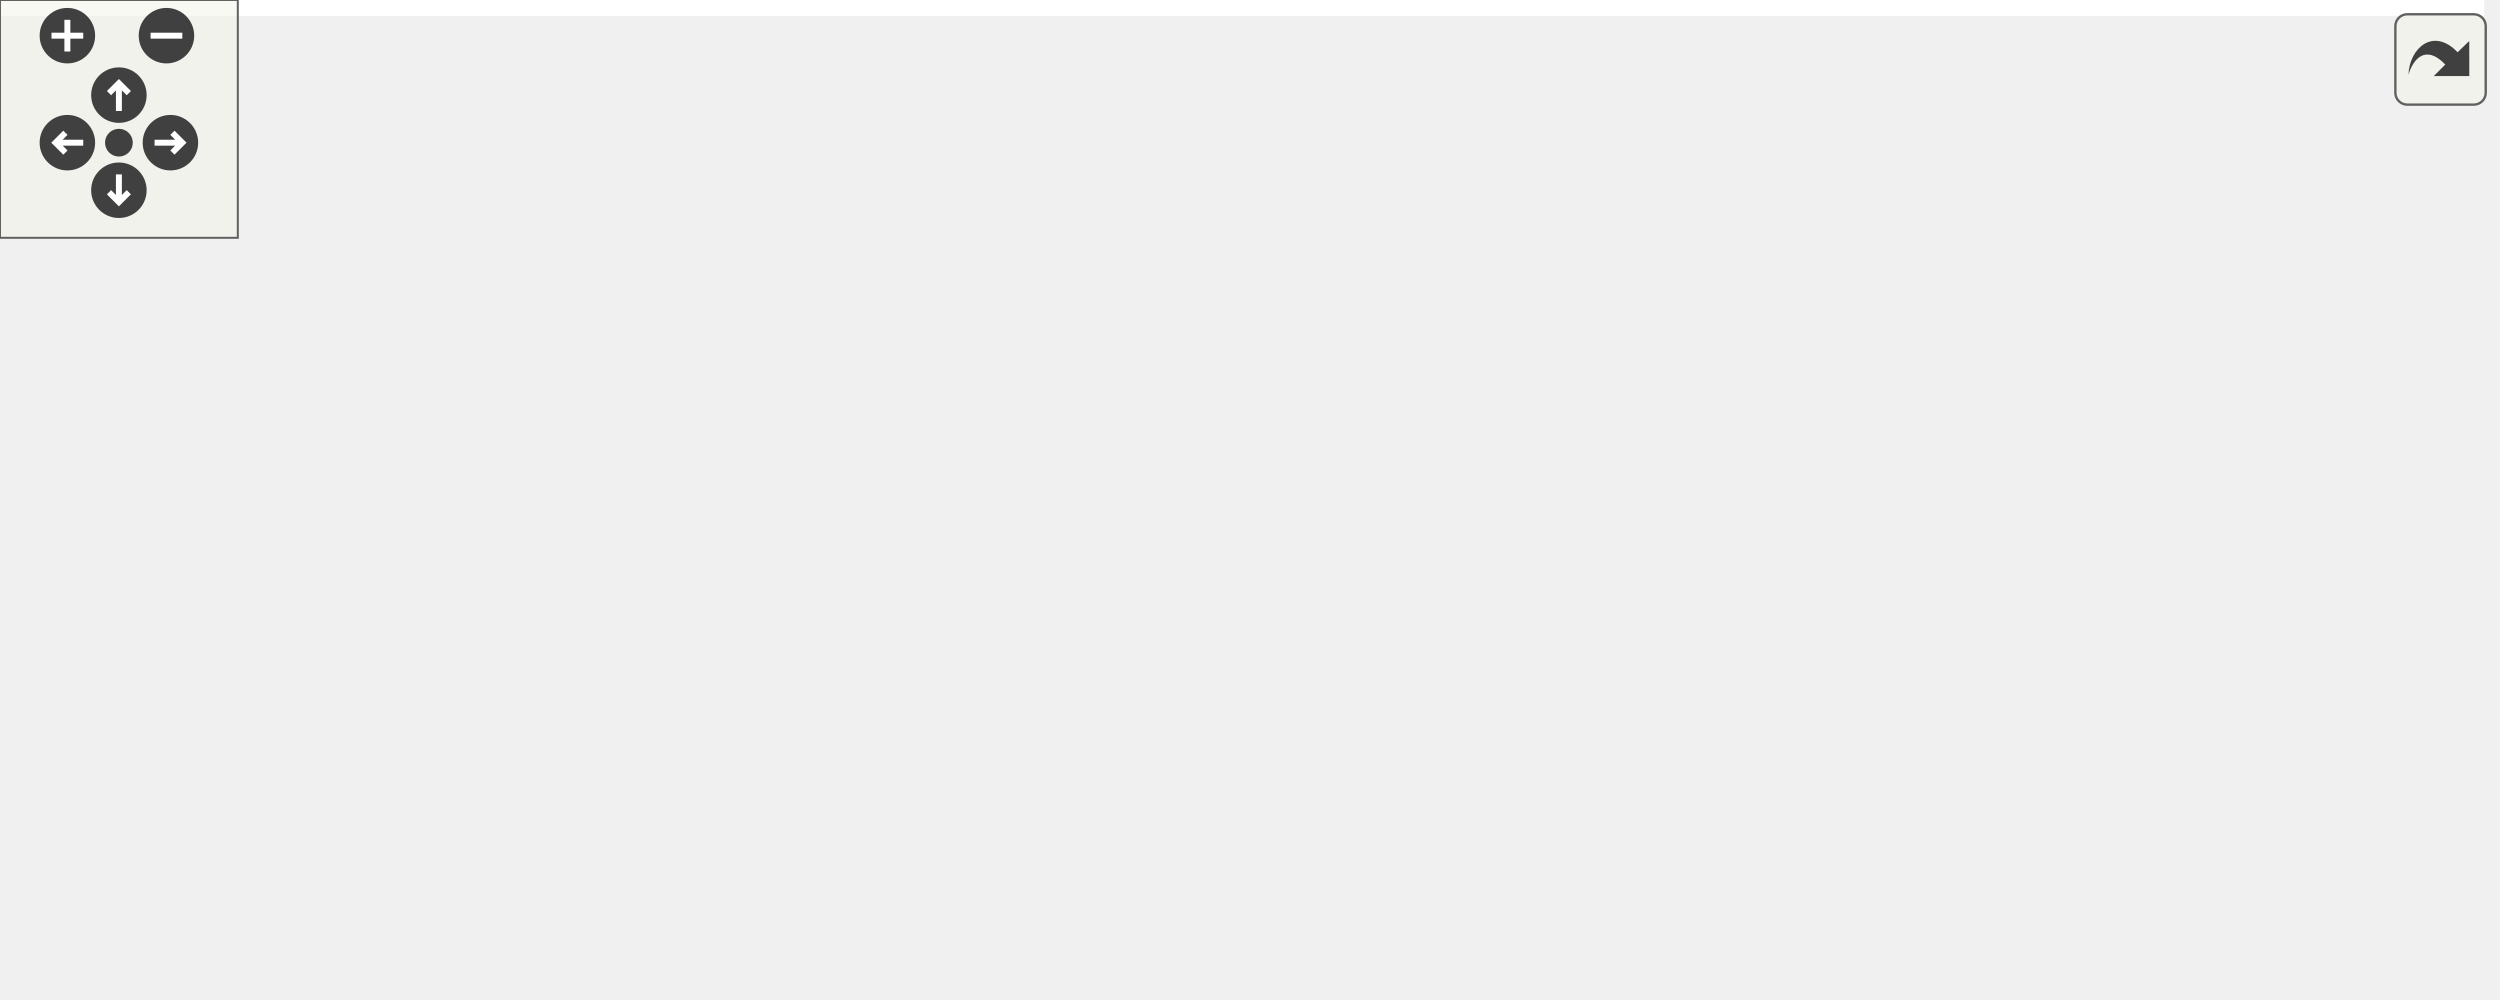
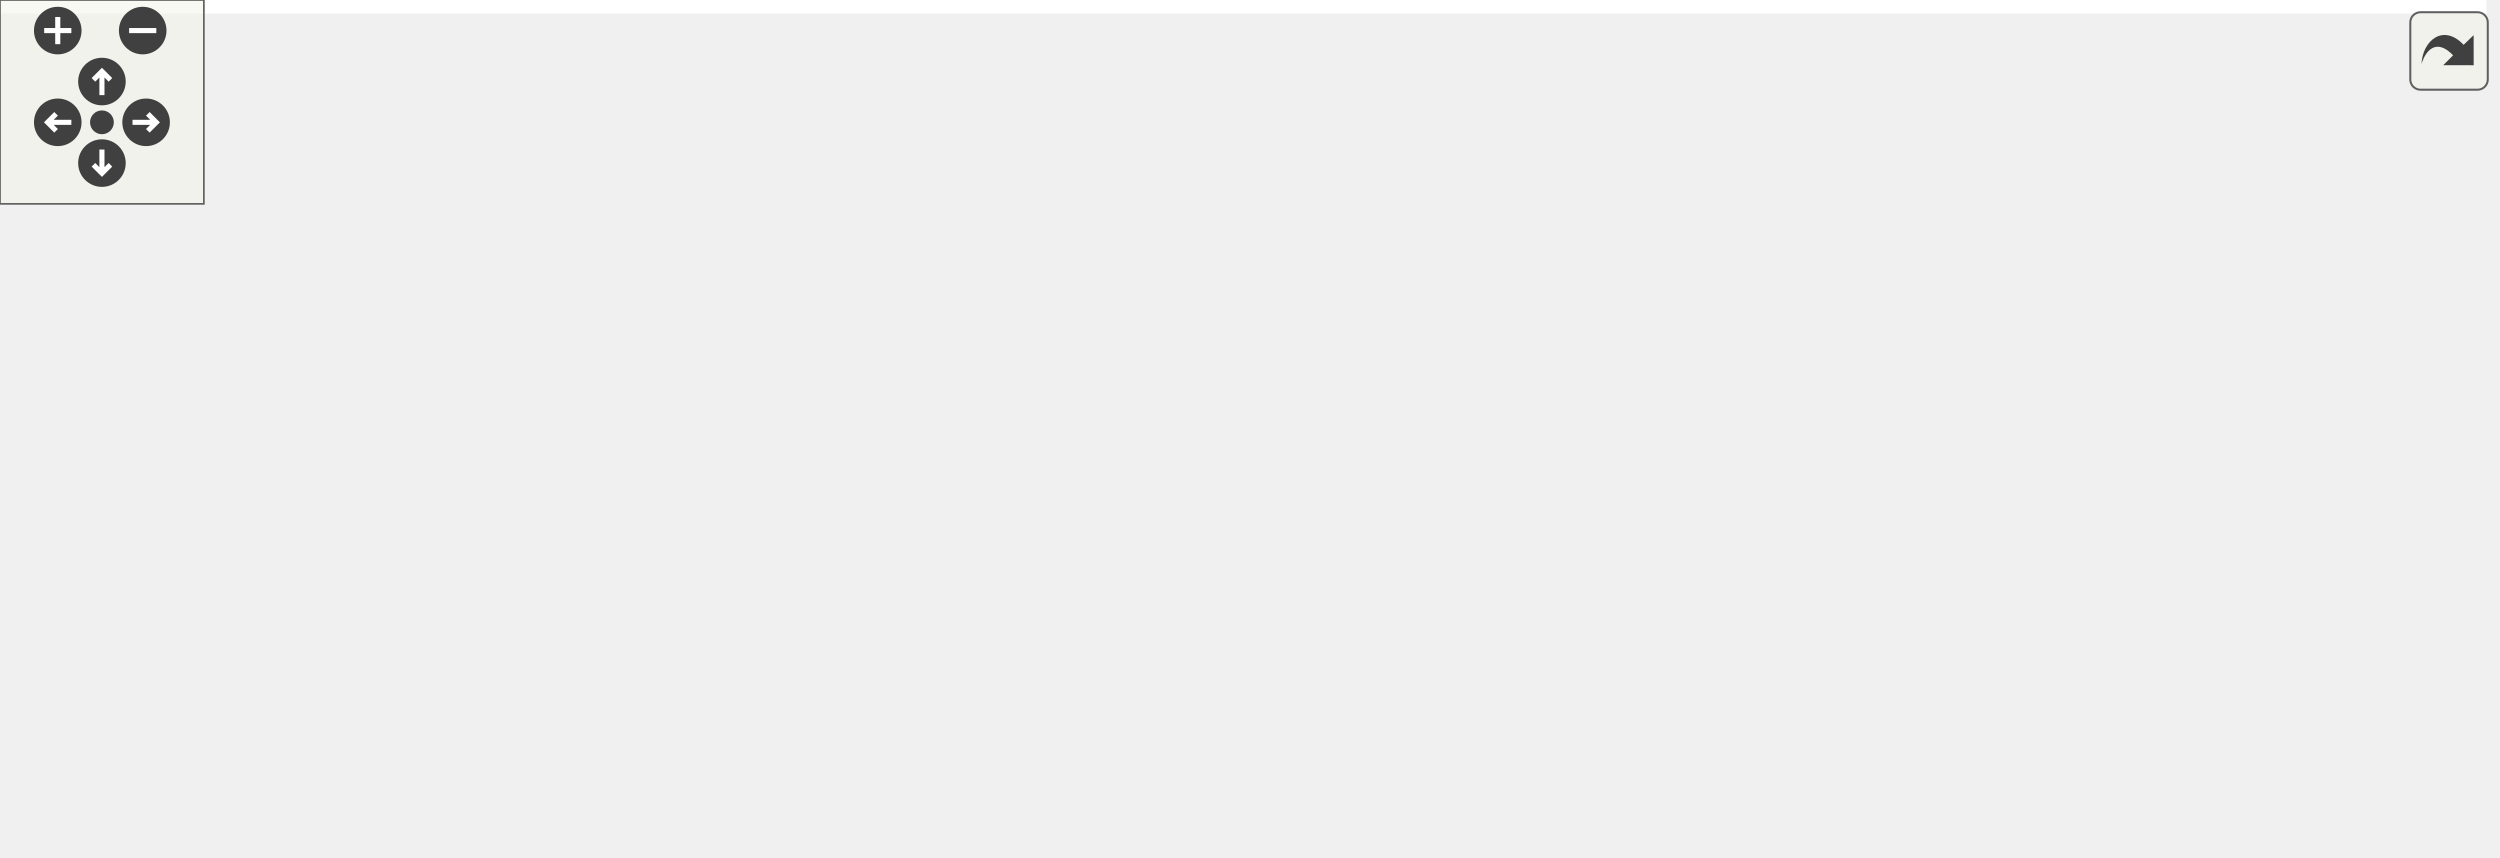
<svg xmlns="http://www.w3.org/2000/svg" xmlns:xlink="http://www.w3.org/1999/xlink" id="main" version="1.1" xml:space="preserve">
  <style type="text/css">
.edge:hover path { stroke: red; }
.edge:hover polygon { stroke: red; fill: red; }
</style>
  <defs>
    <circle id="rim" cx="0" cy="0" r="7" />
    <circle id="rim2" cx="0" cy="0" r="3.5" />
    <g id="zoomPlus">
      <use xlink:href="#rim" fill="#404040">
        <set attributeName="fill" to="#808080" begin="zoomplus.mouseover" end="zoomplus.mouseout" />
      </use>
      <path d="M-4,0h8M0,-4v8" fill="none" stroke="white" stroke-width="1.5" pointer-events="none" />
    </g>
    <g id="zoomMin">
      <use xlink:href="#rim" fill="#404040">
        <set attributeName="fill" to="#808080" begin="zoomminus.mouseover" end="zoomminus.mouseout" />
      </use>
      <path d="M-4,0h8" fill="none" stroke="white" stroke-width="1.5" pointer-events="none" />
    </g>
    <g id="dirArrow">
      <path fill="none" stroke="white" stroke-width="1.5" d="M0,-3.0v7 M-2.5,-0.5L0,-3.0L2.5,-0.5" />
    </g>
    <g id="resetDef">
      <use xlink:href="#rim2" fill="#404040">
        <set attributeName="fill" to="#808080" begin="reset.mouseover" end="reset.mouseout" />
      </use>
    </g>
  </defs>
  <svg id="graph" class="graph">
    <g id="viewport">
-       <polygon fill="white" stroke="none" points="-4,4 -4,-192 626.781,-192 626.781,4 -4,4" />
+       <polygon fill="white" stroke="none" points="-4,4 -4,-192 731.771,-192 731.771,4 -4,4" />
      <g id="node1" class="node">
-         <polygon fill="#bfbfbf" stroke="black" points="259,-168.5 259,-187.5 352,-187.5 352,-168.5 259,-168.5" />
-         <text text-anchor="middle" x="305.5" y="-175.5" font-family="Helvetica,sans-Serif" font-size="10.00">spec/spec_utils.h</text>
+         <polygon fill="#bfbfbf" stroke="black" points="386.771,-168.5 386.771,-187.5 479.771,-187.5 479.771,-168.5 386.771,-168.5" />
+         <text text-anchor="middle" x="433.271" y="-175.5" font-family="Helvetica,sans-Serif" font-size="10.00">spec/spec_utils.h</text>
      </g>
      <g id="node2" class="node">
        <g id="a_node2">
          <a xlink:href="process_8c.html" target="_top" xlink:title="implementation of ceptr processing: instructions and run tree reduction ">
-             <polygon fill="white" stroke="black" points="119.5,-112.5 119.5,-131.5 195.5,-131.5 195.5,-112.5 119.5,-112.5" />
-             <text text-anchor="middle" x="157.5" y="-119.5" font-family="Helvetica,sans-Serif" font-size="10.00">src/process.c</text>
+             <polygon fill="white" stroke="black" points="85.271,-112.5 85.271,-131.5 161.271,-131.5 161.271,-112.5 85.271,-112.5" />
+             <text text-anchor="middle" x="123.271" y="-119.5" font-family="Helvetica,sans-Serif" font-size="10.00">src/process.c</text>
          </a>
        </g>
      </g>
      <g id="edge1" class="edge">
-         <path fill="none" stroke="midnightblue" d="M272.353,-164.906C244.528,-154.754 205.48,-140.506 180.841,-131.516" />
-         <polygon fill="midnightblue" stroke="midnightblue" points="271.455,-168.304 282.049,-168.444 273.854,-161.728 271.455,-168.304" />
+         <path fill="none" stroke="midnightblue" d="M376.728,-167.657C323.43,-158.771 241.353,-144.886 170.271,-132 167.409,-131.481 164.452,-130.936 161.478,-130.382" />
+         <polygon fill="midnightblue" stroke="midnightblue" points="376.225,-171.121 386.664,-169.311 377.375,-164.216 376.225,-171.121" />
      </g>
      <g id="node3" class="node">
        <g id="a_node3">
          <a xlink:href="def__spec_8h.html" target="_top" xlink:title="spec/def_spec.h">
-             <polygon fill="white" stroke="black" points="0,-56.5 0,-75.5 89,-75.5 89,-56.5 0,-56.5" />
-             <text text-anchor="middle" x="44.5" y="-63.5" font-family="Helvetica,sans-Serif" font-size="10.00">spec/def_spec.h</text>
+             <polygon fill="white" stroke="black" points="179.771,-112.5 179.771,-131.5 268.771,-131.5 268.771,-112.5 179.771,-112.5" />
+             <text text-anchor="middle" x="224.271" y="-119.5" font-family="Helvetica,sans-Serif" font-size="10.00">spec/def_spec.h</text>
          </a>
        </g>
      </g>
      <g id="edge2" class="edge">
-         <path fill="none" stroke="midnightblue" d="M286.535,-162.329C266.941,-147.78 235.004,-125.732 204.5,-112 166.61,-94.943 120.722,-82.837 87.821,-75.509" />
-         <polygon fill="midnightblue" stroke="midnightblue" points="284.529,-165.199 294.62,-168.428 288.745,-159.611 284.529,-165.199" />
+         <path fill="none" stroke="midnightblue" d="M390.287,-165.894C350.818,-155.697 293.171,-140.802 257.232,-131.516" />
+         <polygon fill="midnightblue" stroke="midnightblue" points="389.596,-169.331 400.154,-168.444 391.347,-162.553 389.596,-169.331" />
      </g>
      <g id="node5" class="node">
        <g id="a_node5">
          <a xlink:href="http__example_8h.html" target="_top" xlink:title="spec/http_example.h">
-             <polygon fill="white" stroke="black" points="252,-112.5 252,-131.5 359,-131.5 359,-112.5 252,-112.5" />
-             <text text-anchor="middle" x="305.5" y="-119.5" font-family="Helvetica,sans-Serif" font-size="10.00">spec/http_example.h</text>
+             <polygon fill="white" stroke="black" points="286.771,-112.5 286.771,-131.5 393.771,-131.5 393.771,-112.5 286.771,-112.5" />
+             <text text-anchor="middle" x="340.271" y="-119.5" font-family="Helvetica,sans-Serif" font-size="10.00">spec/http_example.h</text>
          </a>
        </g>
      </g>
      <g id="edge4" class="edge">
-         <path fill="none" stroke="midnightblue" d="M305.5,-157.805C305.5,-148.91 305.5,-138.78 305.5,-131.751" />
-         <polygon fill="midnightblue" stroke="midnightblue" points="302,-158.083 305.5,-168.083 309,-158.083 302,-158.083" />
-       </g>
-       <g id="node10" class="node">
-         <g id="a_node10">
-           <a xlink:href="profile__example_8h.html" target="_top" xlink:title="spec/profile_example.h">
-             <polygon fill="white" stroke="black" points="377,-112.5 377,-131.5 494,-131.5 494,-112.5 377,-112.5" />
-             <text text-anchor="middle" x="435.5" y="-119.5" font-family="Helvetica,sans-Serif" font-size="10.00">spec/profile_example.h</text>
-           </a>
-         </g>
-       </g>
-       <g id="edge14" class="edge">
-         <path fill="none" stroke="midnightblue" d="M335.585,-164.503C359.957,-154.38 393.64,-140.388 414.997,-131.516" />
-         <polygon fill="midnightblue" stroke="midnightblue" points="333.991,-161.375 326.099,-168.444 336.677,-167.84 333.991,-161.375" />
+         <path fill="none" stroke="midnightblue" d="M409.465,-163.177C392.352,-153.241 369.805,-140.149 355.176,-131.655" />
+         <polygon fill="midnightblue" stroke="midnightblue" points="407.923,-166.329 418.329,-168.324 411.438,-160.276 407.923,-166.329" />
+       </g>
+       <g id="node8" class="node">
+         <g id="a_node8">
+           <a xlink:href="semtrex__spec_8h.html" target="_top" xlink:title="spec/semtrex_spec.h">
+             <polygon fill="white" stroke="black" points="400.271,-56.5 400.271,-75.5 510.271,-75.5 510.271,-56.5 400.271,-56.5" />
+             <text text-anchor="middle" x="455.271" y="-63.5" font-family="Helvetica,sans-Serif" font-size="10.00">spec/semtrex_spec.h</text>
+           </a>
+         </g>
+       </g>
+       <g id="edge16" class="edge">
+         <path fill="none" stroke="midnightblue" d="M437.001,-158.348C441.82,-134.254 450.009,-93.308 453.552,-75.591" />
+         <polygon fill="midnightblue" stroke="midnightblue" points="433.526,-157.876 434.997,-168.368 440.39,-159.249 433.526,-157.876" />
+       </g>
+       <g id="node9" class="node">
+         <g id="a_node9">
+           <a xlink:href="receptor__spec_8h.html" target="_top" xlink:title="spec/receptor_spec.h">
+             <polygon fill="white" stroke="black" points="528.271,-56.5 528.271,-75.5 638.271,-75.5 638.271,-56.5 528.271,-56.5" />
+             <text text-anchor="middle" x="583.271" y="-63.5" font-family="Helvetica,sans-Serif" font-size="10.00">spec/receptor_spec.h</text>
+           </a>
+         </g>
+       </g>
+       <g id="edge17" class="edge">
+         <path fill="none" stroke="midnightblue" d="M445.366,-160.11C456.176,-145.914 473.078,-125.789 491.271,-112 512.384,-95.997 540.086,-83.378 559.555,-75.625" />
+         <polygon fill="midnightblue" stroke="midnightblue" points="442.325,-158.336 439.191,-168.456 447.952,-162.5 442.325,-158.336" />
      </g>
      <g id="node11" class="node">
        <g id="a_node11">
+           <a xlink:href="profile__example_8h.html" target="_top" xlink:title="spec/profile_example.h">
+             <polygon fill="white" stroke="black" points="499.771,-112.5 499.771,-131.5 616.771,-131.5 616.771,-112.5 499.771,-112.5" />
+             <text text-anchor="middle" x="558.271" y="-119.5" font-family="Helvetica,sans-Serif" font-size="10.00">spec/profile_example.h</text>
+           </a>
+         </g>
+       </g>
+       <g id="edge18" class="edge">
+         <path fill="none" stroke="midnightblue" d="M462.512,-164.368C485.92,-154.255 518.112,-140.349 538.557,-131.516" />
+         <polygon fill="midnightblue" stroke="midnightblue" points="460.869,-161.265 453.077,-168.444 463.645,-167.691 460.869,-161.265" />
+       </g>
+       <g id="node12" class="node">
+         <g id="a_node12">
          <a xlink:href="spec__utils_8c.html" target="_top" xlink:title="spec/spec_utils.c">
-             <polygon fill="white" stroke="black" points="512,-112.5 512,-131.5 605,-131.5 605,-112.5 512,-112.5" />
-             <text text-anchor="middle" x="558.5" y="-119.5" font-family="Helvetica,sans-Serif" font-size="10.00">spec/spec_utils.c</text>
-           </a>
-         </g>
-       </g>
-       <g id="edge16" class="edge">
-         <path fill="none" stroke="midnightblue" d="M355.418,-166.346C403.231,-156.141 474.448,-140.94 518.599,-131.516" />
-         <polygon fill="midnightblue" stroke="midnightblue" points="354.638,-162.933 345.589,-168.444 356.099,-169.779 354.638,-162.933" />
+             <polygon fill="white" stroke="black" points="634.771,-112.5 634.771,-131.5 727.771,-131.5 727.771,-112.5 634.771,-112.5" />
+             <text text-anchor="middle" x="681.271" y="-119.5" font-family="Helvetica,sans-Serif" font-size="10.00">spec/spec_utils.c</text>
+           </a>
+         </g>
+       </g>
+       <g id="edge20" class="edge">
+         <path fill="none" stroke="midnightblue" d="M482.496,-166.281C529.362,-156.077 598.97,-140.92 642.158,-131.516" />
+         <polygon fill="midnightblue" stroke="midnightblue" points="481.593,-162.896 472.567,-168.444 483.083,-169.736 481.593,-162.896" />
      </g>
      <g id="node4" class="node">
        <g id="a_node4">
          <a xlink:href="ceptr__specs_8c.html" target="_top" xlink:title="implements a main() entry point for running all the tests ">
-             <polygon fill="white" stroke="black" points="254.5,-0.5 254.5,-19.5 356.5,-19.5 356.5,-0.5 254.5,-0.5" />
-             <text text-anchor="middle" x="305.5" y="-7.5" font-family="Helvetica,sans-Serif" font-size="10.00">spec/ceptr_specs.c</text>
+             <polygon fill="white" stroke="black" points="216.271,-0.5 216.271,-19.5 318.271,-19.5 318.271,-0.5 216.271,-0.5" />
+             <text text-anchor="middle" x="267.271" y="-7.5" font-family="Helvetica,sans-Serif" font-size="10.00">spec/ceptr_specs.c</text>
          </a>
        </g>
      </g>
      <g id="edge3" class="edge">
-         <path fill="none" stroke="midnightblue" d="M95.687,-54.41C145.013,-44.204 218.695,-28.96 264.337,-19.516" />
-         <polygon fill="midnightblue" stroke="midnightblue" points="94.94,-50.99 85.856,-56.444 96.358,-57.845 94.94,-50.99" />
-       </g>
-       <g id="edge13" class="edge">
-         <path fill="none" stroke="midnightblue" d="M241.889,-112.219C199.616,-104.93 149.561,-92.994 136.5,-76 103.168,-32.631 193.221,-18.189 254.33,-13.386" />
-         <polygon fill="midnightblue" stroke="midnightblue" points="241.444,-115.693 251.883,-113.882 242.593,-108.788 241.444,-115.693" />
+         <path fill="none" stroke="midnightblue" d="M169.729,-111.612C106.306,-100.435 9.55,-82.469 4.271,-76 -1.35,-69.114 -1.46,-62.795 4.271,-56 30.814,-24.529 147.29,-15.066 216.015,-12.222" />
+         <polygon fill="midnightblue" stroke="midnightblue" points="169.148,-115.063 179.603,-113.345 170.358,-108.169 169.148,-115.063" />
+       </g>
+       <g id="edge15" class="edge">
+         <path fill="none" stroke="midnightblue" d="M276.715,-111.821C188.15,-98.993 38.249,-77.135 37.271,-76 31.465,-69.269 31.621,-62.862 37.271,-56 59.479,-29.025 155.412,-17.991 216.151,-13.649" />
+         <polygon fill="midnightblue" stroke="midnightblue" points="276.271,-115.293 286.669,-113.262 277.274,-108.365 276.271,-115.293" />
      </g>
      <g id="node6" class="node">
        <g id="a_node6">
          <a xlink:href="tree__spec_8h.html" target="_top" xlink:title="spec/tree_spec.h">
-             <polygon fill="white" stroke="black" points="145.5,-56.5 145.5,-75.5 237.5,-75.5 237.5,-56.5 145.5,-56.5" />
-             <text text-anchor="middle" x="191.5" y="-63.5" font-family="Helvetica,sans-Serif" font-size="10.00">spec/tree_spec.h</text>
+             <polygon fill="white" stroke="black" points="46.271,-56.5 46.271,-75.5 138.271,-75.5 138.271,-56.5 46.271,-56.5" />
+             <text text-anchor="middle" x="92.271" y="-63.5" font-family="Helvetica,sans-Serif" font-size="10.00">spec/tree_spec.h</text>
          </a>
        </g>
      </g>
      <g id="edge5" class="edge">
-         <path fill="none" stroke="midnightblue" d="M278.258,-108.096C256.96,-98.007 227.958,-84.27 209.479,-75.516" />
-         <polygon fill="midnightblue" stroke="midnightblue" points="276.901,-111.326 287.436,-112.444 279.897,-105 276.901,-111.326" />
+         <path fill="none" stroke="midnightblue" d="M291.045,-110.281C244.18,-100.077 174.571,-84.92 131.383,-75.516" />
+         <polygon fill="midnightblue" stroke="midnightblue" points="290.458,-113.736 300.974,-112.444 291.948,-106.896 290.458,-113.736" />
      </g>
      <g id="node7" class="node">
        <g id="a_node7">
          <a xlink:href="mtree__spec_8h.html" target="_top" xlink:title="spec/mtree_spec.h">
-             <polygon fill="white" stroke="black" points="255.5,-56.5 255.5,-75.5 355.5,-75.5 355.5,-56.5 255.5,-56.5" />
-             <text text-anchor="middle" x="305.5" y="-63.5" font-family="Helvetica,sans-Serif" font-size="10.00">spec/mtree_spec.h</text>
+             <polygon fill="white" stroke="black" points="156.271,-56.5 156.271,-75.5 256.271,-75.5 256.271,-56.5 156.271,-56.5" />
+             <text text-anchor="middle" x="206.271" y="-63.5" font-family="Helvetica,sans-Serif" font-size="10.00">spec/mtree_spec.h</text>
          </a>
        </g>
      </g>
      <g id="edge7" class="edge">
-         <path fill="none" stroke="midnightblue" d="M305.5,-101.805C305.5,-92.91 305.5,-82.78 305.5,-75.751" />
-         <polygon fill="midnightblue" stroke="midnightblue" points="302,-102.083 305.5,-112.083 309,-102.083 302,-102.083" />
-       </g>
-       <g id="node8" class="node">
-         <g id="a_node8">
-           <a xlink:href="receptor__spec_8h.html" target="_top" xlink:title="spec/receptor_spec.h">
-             <polygon fill="white" stroke="black" points="373.5,-56.5 373.5,-75.5 483.5,-75.5 483.5,-56.5 373.5,-56.5" />
-             <text text-anchor="middle" x="428.5" y="-63.5" font-family="Helvetica,sans-Serif" font-size="10.00">spec/receptor_spec.h</text>
-           </a>
-         </g>
+         <path fill="none" stroke="midnightblue" d="M309.594,-108.638C284.447,-98.504 249.516,-84.427 227.404,-75.516" />
+         <polygon fill="midnightblue" stroke="midnightblue" points="308.454,-111.952 319.038,-112.444 311.071,-105.459 308.454,-111.952" />
      </g>
      <g id="edge9" class="edge">
-         <path fill="none" stroke="midnightblue" d="M334.273,-108.368C357.307,-98.255 388.984,-84.349 409.101,-75.516" />
-         <polygon fill="midnightblue" stroke="midnightblue" points="332.739,-105.219 324.99,-112.444 335.553,-111.628 332.739,-105.219" />
-       </g>
-       <g id="node9" class="node">
-         <g id="a_node9">
+         <path fill="none" stroke="midnightblue" d="M367.751,-108.096C389.236,-98.007 418.492,-84.27 437.134,-75.516" />
+         <polygon fill="midnightblue" stroke="midnightblue" points="366.057,-105.025 358.493,-112.444 369.032,-111.361 366.057,-105.025" />
+       </g>
+       <g id="edge11" class="edge">
+         <path fill="none" stroke="midnightblue" d="M388.793,-110.217C434.71,-100.013 502.718,-84.901 544.947,-75.516" />
+         <polygon fill="midnightblue" stroke="midnightblue" points="387.777,-106.858 378.775,-112.444 389.296,-113.691 387.777,-106.858" />
+       </g>
+       <g id="node10" class="node">
+         <g id="a_node10">
          <a xlink:href="vmhost__spec_8h.html" target="_top" xlink:title="spec/vmhost_spec.h">
-             <polygon fill="white" stroke="black" points="502,-56.5 502,-75.5 609,-75.5 609,-56.5 502,-56.5" />
-             <text text-anchor="middle" x="555.5" y="-63.5" font-family="Helvetica,sans-Serif" font-size="10.00">spec/vmhost_spec.h</text>
-           </a>
-         </g>
-       </g>
-       <g id="edge11" class="edge">
-         <path fill="none" stroke="midnightblue" d="M355.123,-110.281C402.366,-100.077 472.536,-84.92 516.072,-75.516" />
-         <polygon fill="midnightblue" stroke="midnightblue" points="354.149,-106.911 345.113,-112.444 355.627,-113.753 354.149,-106.911" />
+             <polygon fill="white" stroke="black" points="274.771,-56.5 274.771,-75.5 381.771,-75.5 381.771,-56.5 274.771,-56.5" />
+             <text text-anchor="middle" x="328.271" y="-63.5" font-family="Helvetica,sans-Serif" font-size="10.00">spec/vmhost_spec.h</text>
+           </a>
+         </g>
+       </g>
+       <g id="edge13" class="edge">
+         <path fill="none" stroke="midnightblue" d="M336.071,-102.101C334.079,-93.136 331.795,-82.858 330.215,-75.751" />
+         <polygon fill="midnightblue" stroke="midnightblue" points="332.703,-103.08 338.289,-112.083 339.536,-101.562 332.703,-103.08" />
      </g>
      <g id="edge6" class="edge">
-         <path fill="none" stroke="midnightblue" d="M218.742,-52.096C240.04,-42.007 269.042,-28.27 287.521,-19.516" />
-         <polygon fill="midnightblue" stroke="midnightblue" points="217.103,-48.999 209.564,-56.444 220.099,-55.326 217.103,-48.999" />
+         <path fill="none" stroke="midnightblue" d="M129.745,-53.436C162.74,-43.255 210.026,-28.664 239.671,-19.516" />
+         <polygon fill="midnightblue" stroke="midnightblue" points="128.523,-50.151 120,-56.444 130.587,-56.839 128.523,-50.151" />
      </g>
      <g id="edge8" class="edge">
-         <path fill="none" stroke="midnightblue" d="M305.5,-45.804C305.5,-36.91 305.5,-26.78 305.5,-19.751" />
-         <polygon fill="midnightblue" stroke="midnightblue" points="302,-46.083 305.5,-56.083 309,-46.083 302,-46.083" />
+         <path fill="none" stroke="midnightblue" d="M223.738,-49.537C234.614,-39.909 248.214,-27.869 257.292,-19.834" />
+         <polygon fill="midnightblue" stroke="midnightblue" points="221.239,-47.075 216.071,-56.324 225.879,-52.316 221.239,-47.075" />
      </g>
      <g id="edge10" class="edge">
-         <path fill="none" stroke="midnightblue" d="M399.727,-52.368C376.693,-42.255 345.016,-28.349 324.899,-19.516" />
-         <polygon fill="midnightblue" stroke="midnightblue" points="398.447,-55.628 409.01,-56.444 401.261,-49.219 398.447,-55.628" />
+         <path fill="none" stroke="midnightblue" d="M415.469,-53.568C380.004,-43.381 328.905,-28.703 296.92,-19.516" />
+         <polygon fill="midnightblue" stroke="midnightblue" points="414.904,-57.047 425.481,-56.444 416.836,-50.319 414.904,-57.047" />
      </g>
      <g id="edge12" class="edge">
-         <path fill="none" stroke="midnightblue" d="M505.877,-54.282C458.634,-44.077 388.464,-28.92 344.928,-19.516" />
-         <polygon fill="midnightblue" stroke="midnightblue" points="505.373,-57.753 515.887,-56.444 506.851,-50.911 505.373,-57.753" />
-       </g>
-       <g id="edge15" class="edge">
-         <path fill="none" stroke="midnightblue" d="M492.852,-110.556C543.517,-100.748 610.576,-86.109 618.5,-76 623.984,-69.004 624.321,-62.718 618.5,-56 585.245,-17.622 436.595,-11.212 356.699,-10.608" />
-         <polygon fill="midnightblue" stroke="midnightblue" points="492.123,-107.132 482.96,-112.45 493.439,-114.007 492.123,-107.132" />
+         <path fill="none" stroke="midnightblue" d="M523.157,-54.727C463.442,-44.523 372.945,-29.058 317.107,-19.516" />
+         <polygon fill="midnightblue" stroke="midnightblue" points="522.753,-58.209 533.199,-56.444 523.932,-51.309 522.753,-58.209" />
+       </g>
+       <g id="edge14" class="edge">
+         <path fill="none" stroke="midnightblue" d="M310.803,-49.537C299.927,-39.909 286.327,-27.869 277.25,-19.834" />
+         <polygon fill="midnightblue" stroke="midnightblue" points="308.662,-52.316 318.47,-56.324 313.302,-47.075 308.662,-52.316" />
+       </g>
+       <g id="edge19" class="edge">
+         <path fill="none" stroke="midnightblue" d="M597.836,-109.078C629.987,-97.426 667.023,-78.23 647.271,-56 625.786,-31.821 417.073,-18.387 318.43,-13.343" />
+         <polygon fill="midnightblue" stroke="midnightblue" points="596.393,-105.874 588.083,-112.447 598.678,-112.49 596.393,-105.874" />
      </g>
    </g>
  </svg>
  <g id="navigator" transform="translate(0 0)" fill="#404254">
    <rect fill="#f2f5e9" fill-opacity="0.5" stroke="#606060" stroke-width=".5" x="0" y="0" width="60" height="60" />
    <use id="zoomplus" xlink:href="#zoomPlus" x="17" y="9" />
    <use id="zoomminus" xlink:href="#zoomMin" x="42" y="9" />
    <use id="reset" xlink:href="#resetDef" x="30" y="36" />
    <g id="arrowUp" xlink:href="#dirArrow" transform="translate(30 24)">
      <use xlink:href="#rim" fill="#404040">
        <set attributeName="fill" to="#808080" begin="arrowUp.mouseover" end="arrowUp.mouseout" />
      </use>
      <path fill="none" stroke="white" stroke-width="1.5" d="M0,-3.0v7 M-2.5,-0.5L0,-3.0L2.5,-0.5" />
    </g>
    <g id="arrowRight" xlink:href="#dirArrow" transform="rotate(90) translate(36 -43)">
      <use xlink:href="#rim" fill="#404040">
        <set attributeName="fill" to="#808080" begin="arrowRight.mouseover" end="arrowRight.mouseout" />
      </use>
      <path fill="none" stroke="white" stroke-width="1.5" d="M0,-3.0v7 M-2.5,-0.5L0,-3.0L2.5,-0.5" />
    </g>
    <g id="arrowDown" xlink:href="#dirArrow" transform="rotate(180) translate(-30 -48)">
      <use xlink:href="#rim" fill="#404040">
        <set attributeName="fill" to="#808080" begin="arrowDown.mouseover" end="arrowDown.mouseout" />
      </use>
      <path fill="none" stroke="white" stroke-width="1.5" d="M0,-3.0v7 M-2.5,-0.5L0,-3.0L2.5,-0.5" />
    </g>
    <g id="arrowLeft" xlink:href="#dirArrow" transform="rotate(270) translate(-36 17)">
      <use xlink:href="#rim" fill="#404040">
        <set attributeName="fill" to="#808080" begin="arrowLeft.mouseover" end="arrowLeft.mouseout" />
      </use>
      <path fill="none" stroke="white" stroke-width="1.5" d="M0,-3.0v7 M-2.5,-0.5L0,-3.0L2.5,-0.5" />
    </g>
  </g>
  <svg viewBox="0 0 15 15" width="100%" height="30px" preserveAspectRatio="xMaxYMin meet">
    <g id="arrow_out" transform="scale(0.3 0.3)">
      <a xlink:href="spec__utils_8h__dep__incl_org.svg" target="_base">
        <rect id="button" ry="5" rx="5" y="6" x="6" height="38" width="38" fill="#f2f5e9" fill-opacity="0.5" stroke="#606060" stroke-width="1.0" />
        <path id="arrow" d="M 11.5,31.437 C 11.94,20.098 22.043,11.323 32.159,21.979 L 37.069,17.246 C 37.069,17.246 37.088,32 37.088,32 L 22.16,31.978 C 22.16,31.978 26.998,27.14 26.998,27.14 C 18.529,18.264 13.292,25.23 11.5,31.437 z" style="fill:#404040;" />
      </a>
    </g>
  </svg>
</svg>
